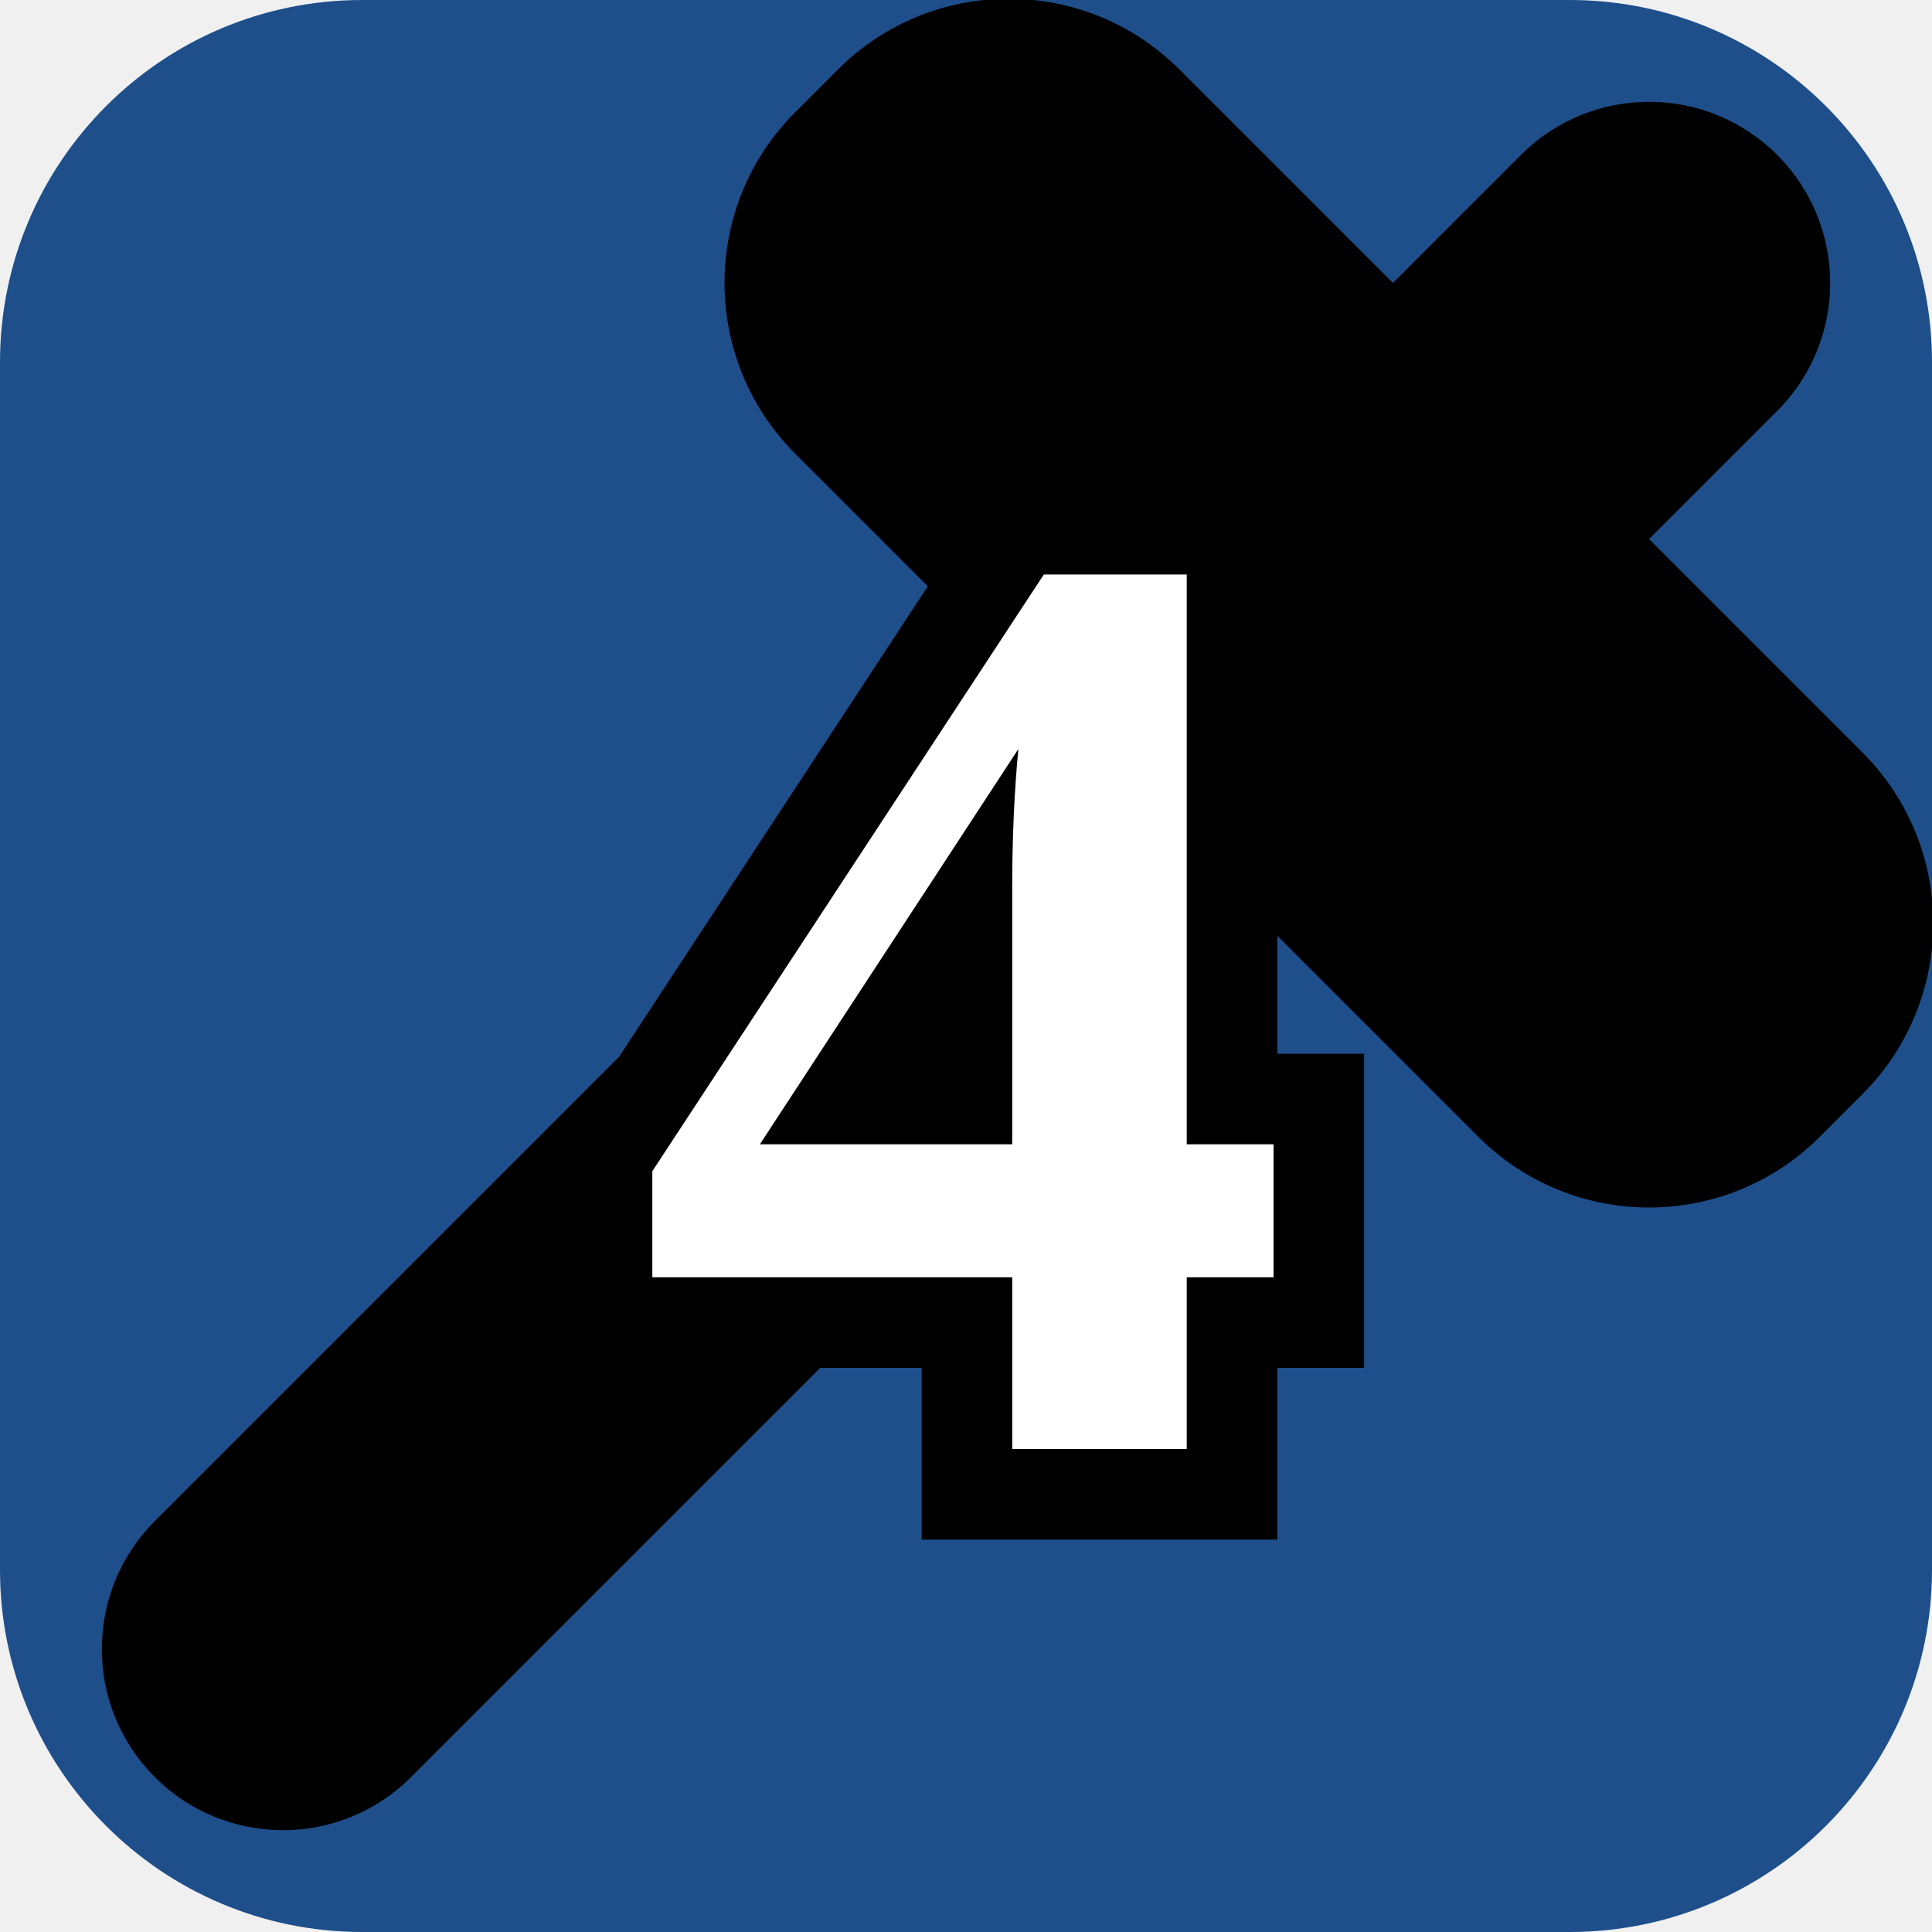
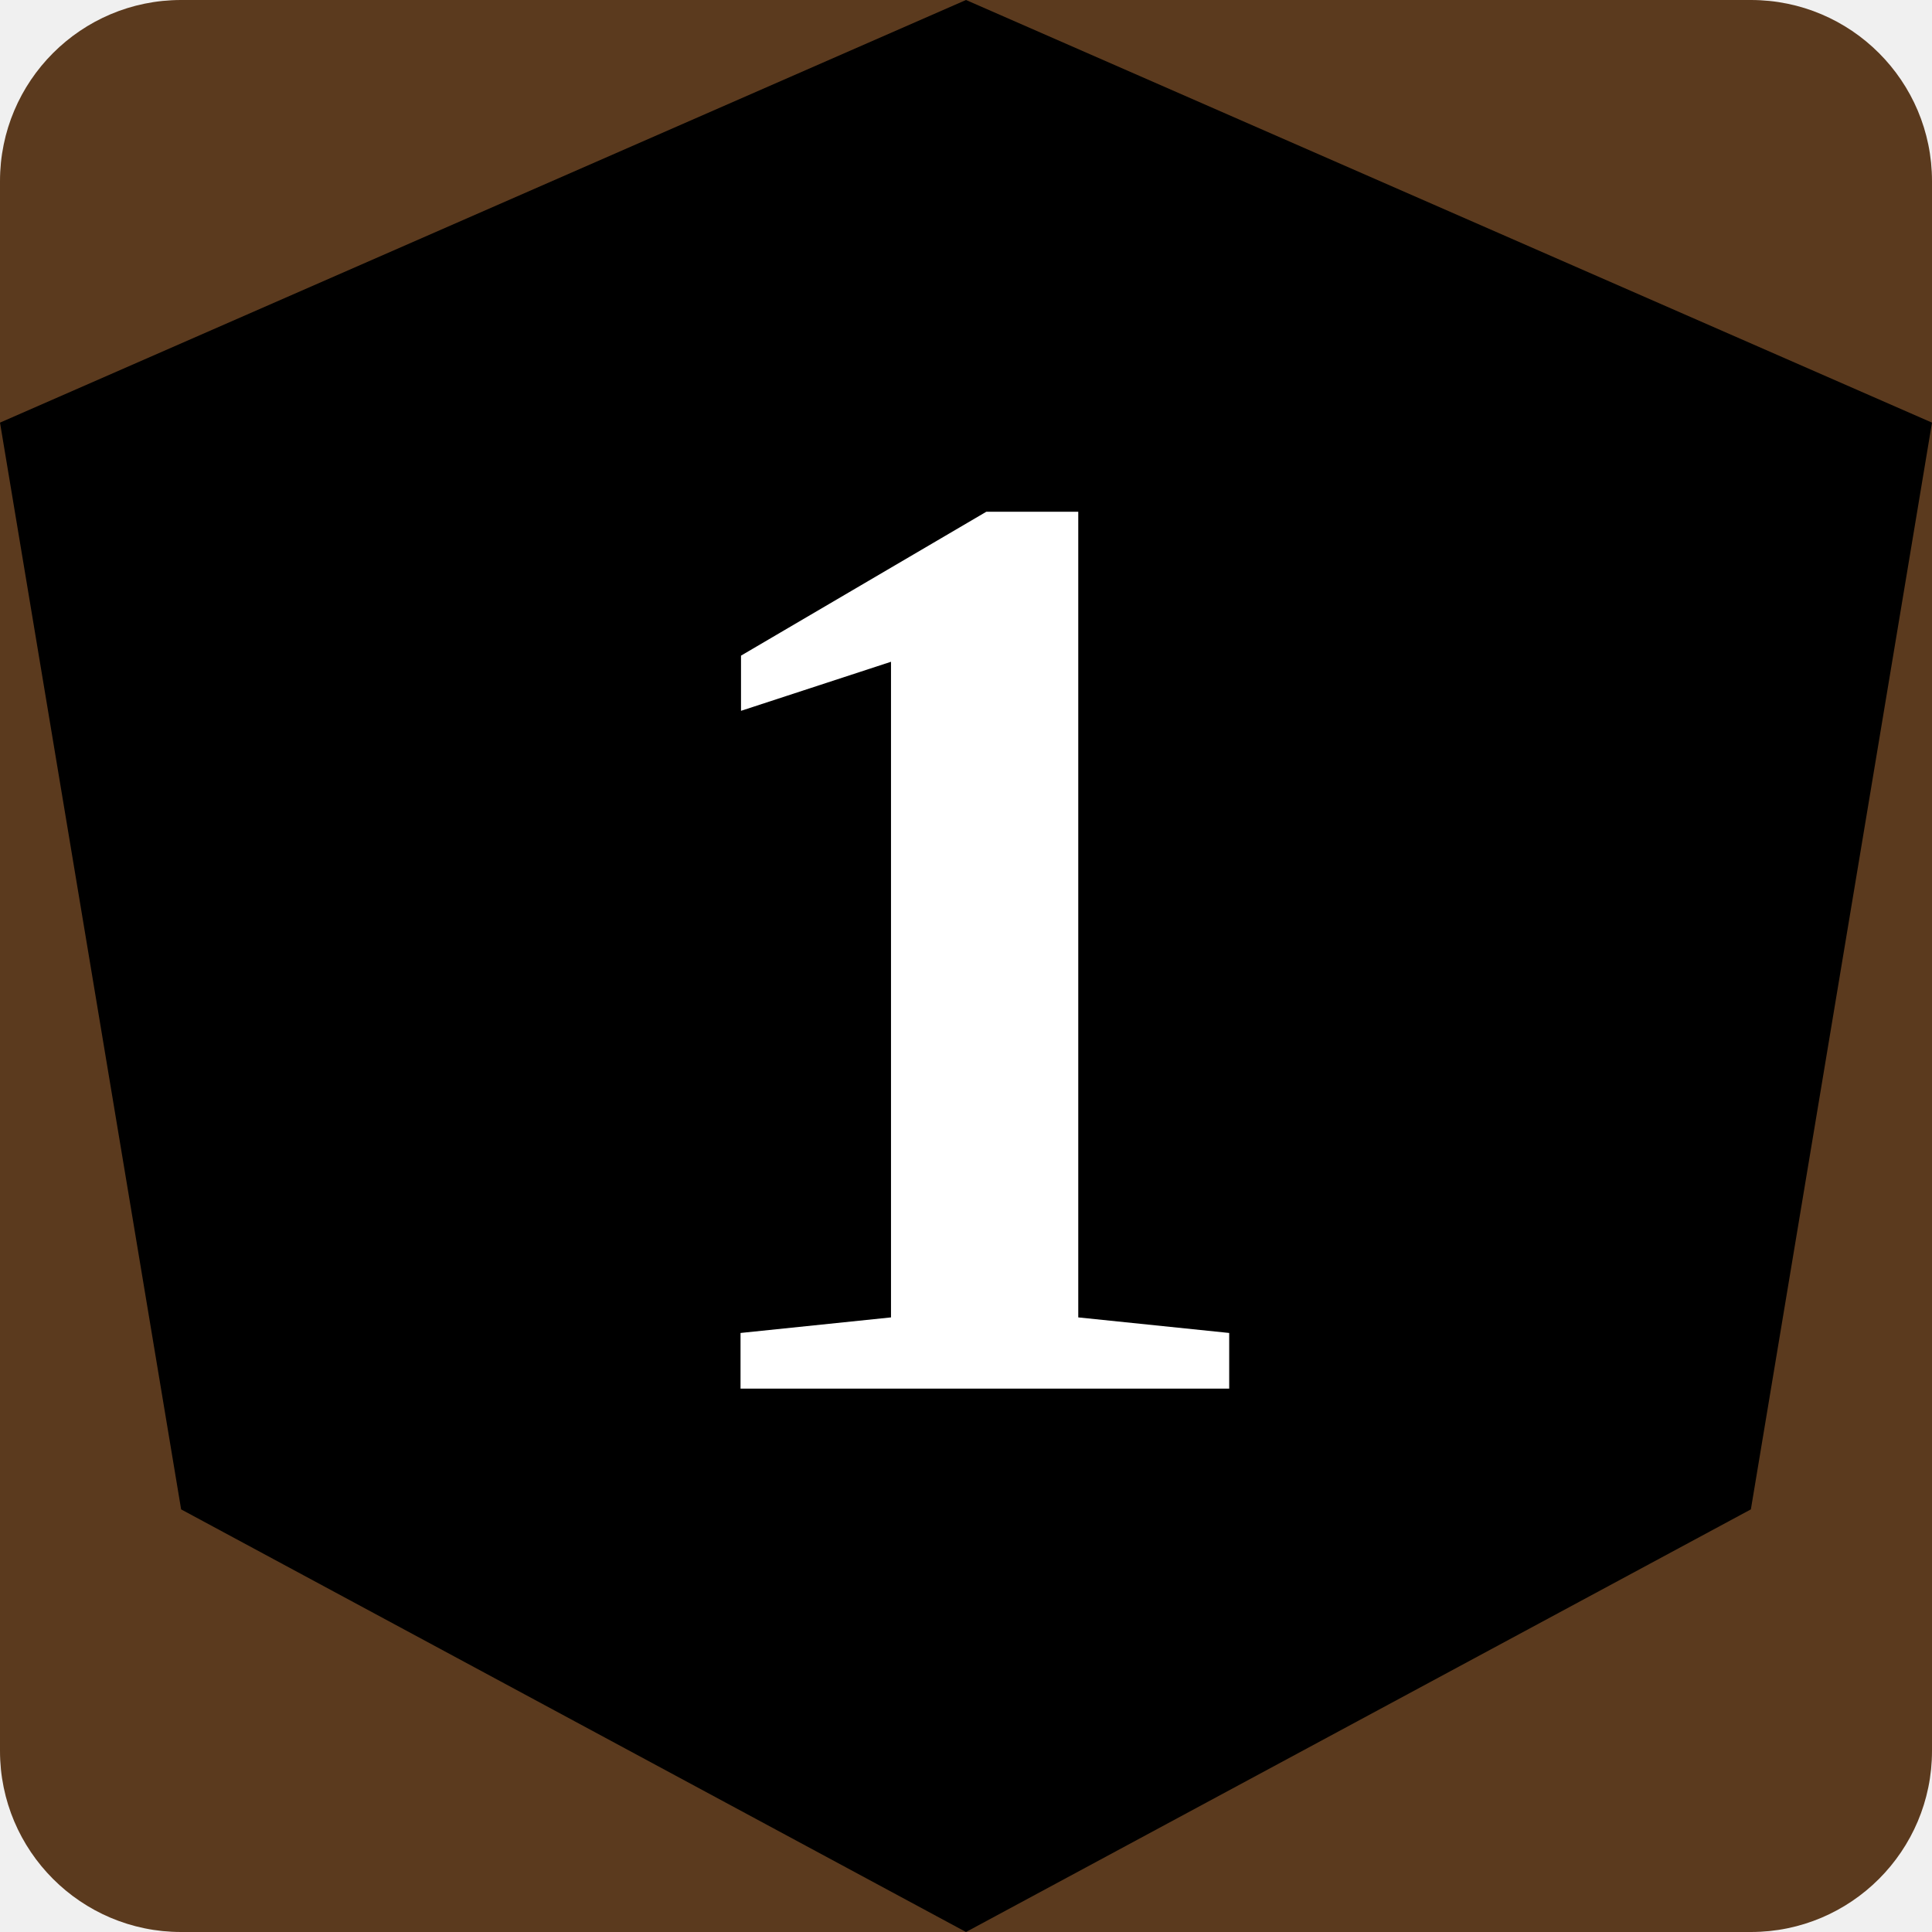
<svg xmlns="http://www.w3.org/2000/svg" width="64" height="64" viewBox="0 0 64 64">
-   <rect x="0" y="0" width="64" height="64" rx="12" fill="#1e4f8b" />
-   <g transform="rotate(45 32 32)">
-     <rect x="26" y="-6" width="12" height="76" rx="6" fill="#000" />
-     <rect x="8" y="6" width="48" height="18" rx="8" fill="#000" />
-   </g>
-   <text x="32" y="48" text-anchor="middle" font-size="44" font-weight="900" fill="#fff" stroke="#000" stroke-width="6" paint-order="stroke">
-     4
+   <rect x="0" y="0" width="64" height="64" rx="6" fill="#5b3a1e" />
+   <path d="M32 0            L64 14            L58 50            L32 64            L6 50            L0 14 Z" fill="#000" />
+   <text x="32" y="46" text-anchor="middle" font-size="44" font-weight="900" fill="#fff" stroke="#000" stroke-width="2" paint-order="stroke">
+     1
  </text>
</svg>
